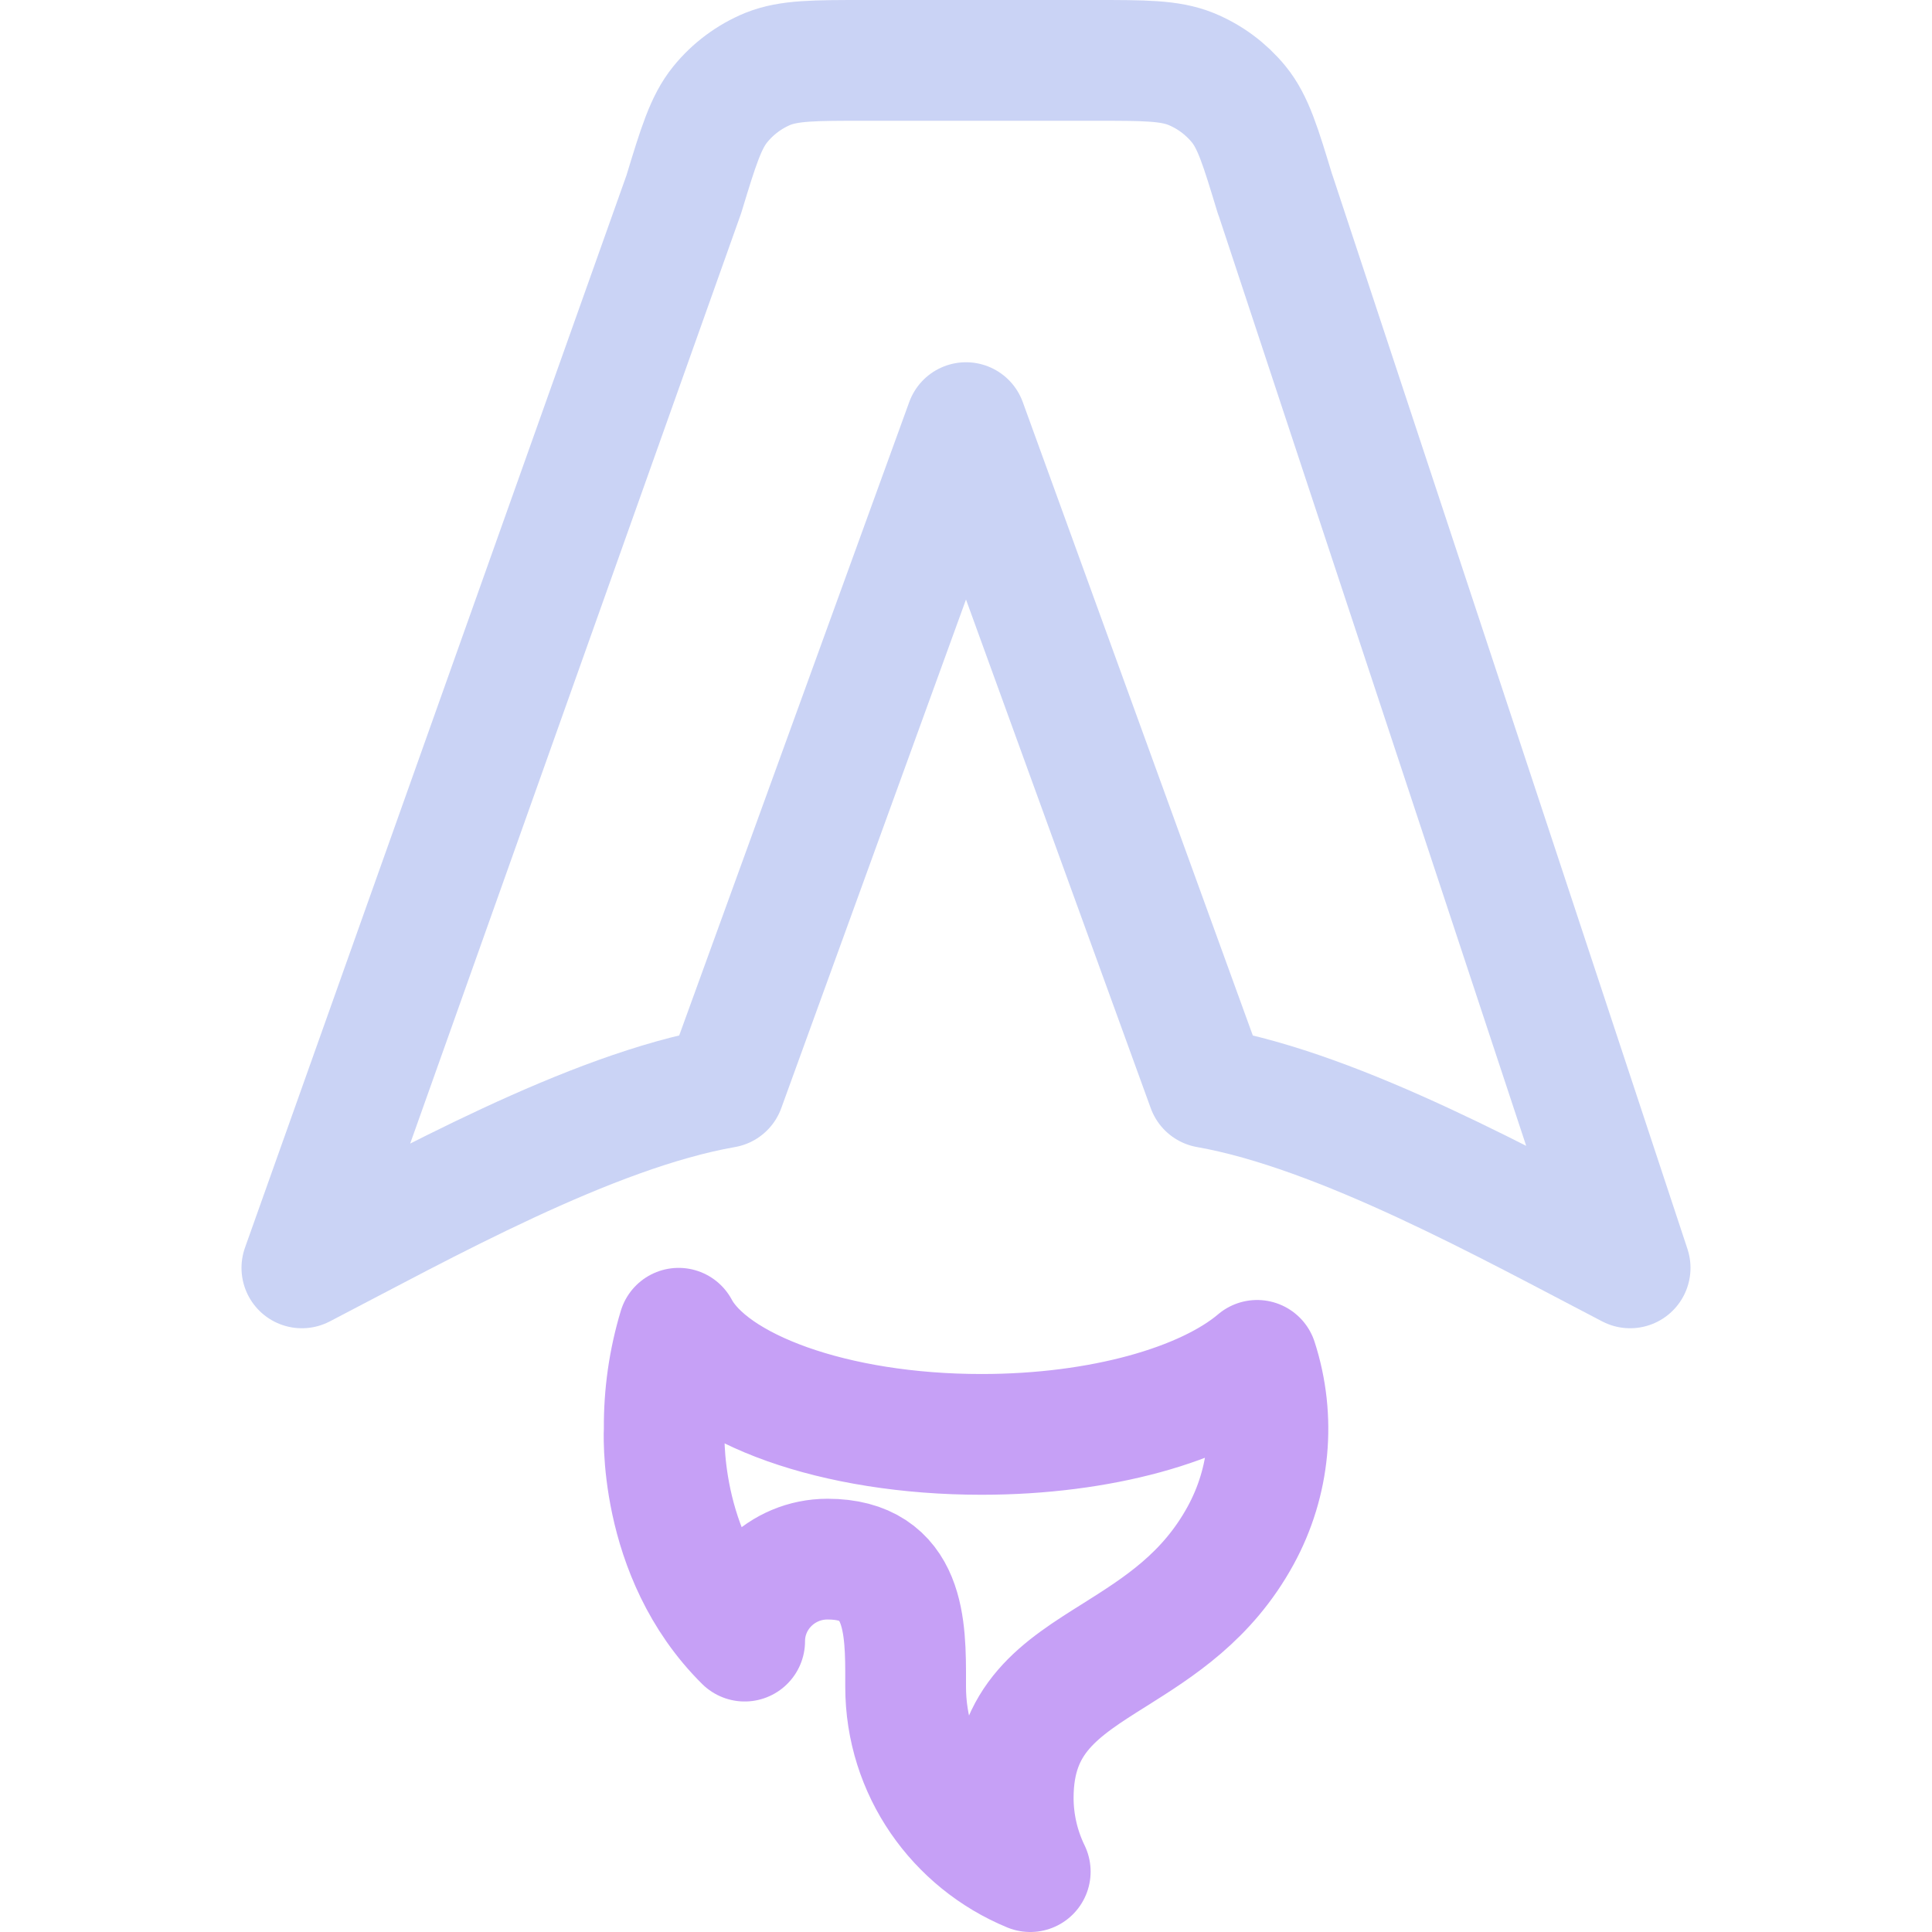
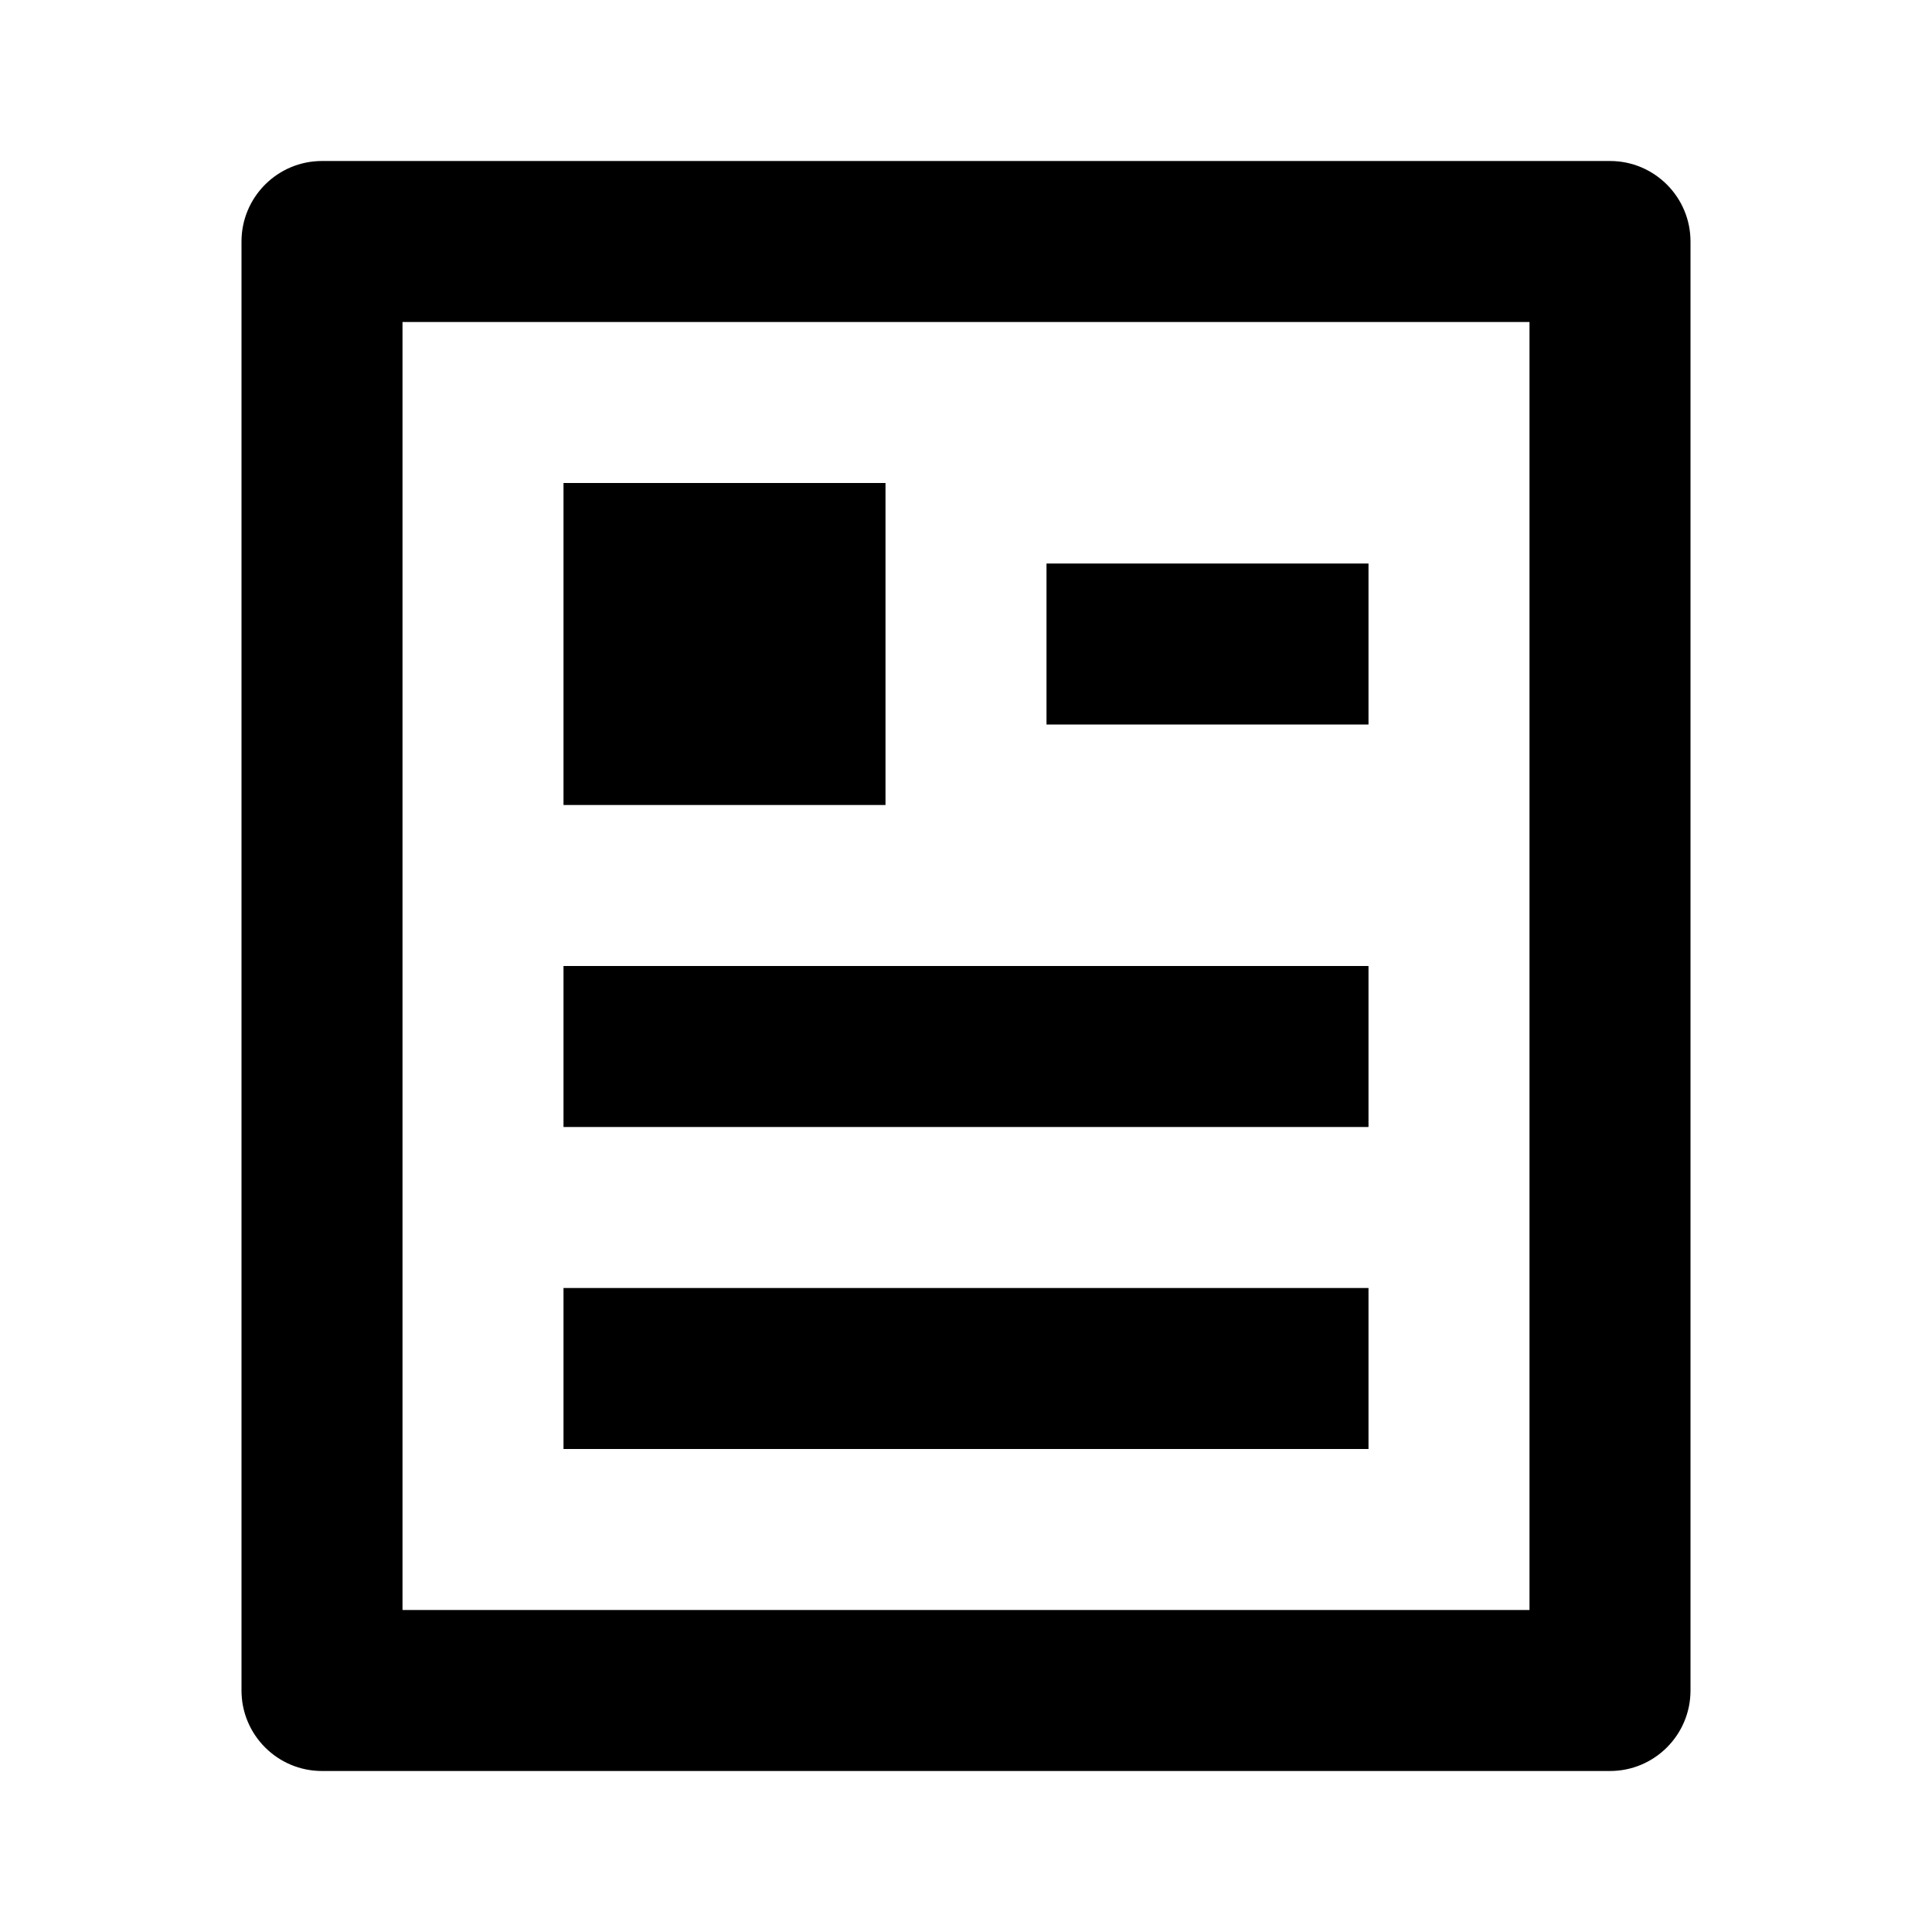
- <svg xmlns="http://www.w3.org/2000/svg" width="128" height="128" viewBox="0 0 16 16">
-   <g fill="none" stroke-linecap="round" stroke-linejoin="round">
-     <path stroke="#cad3f5" d="M10.561 1.61L13.5 10.5c-.995-.517-2.395-1.298-3.5-1.493L8 3.5L6 9.007c-1.11.194-2.5.974-3.5 1.493l3.163-8.891c.121-.398.182-.597.302-.745A1 1 0 0 1 6.36.57c.176-.07.384-.07.8-.07h1.902c.416 0 .625 0 .801.071a1 1 0 0 1 .396.293c.12.148.18.347.301.746" />
-     <path stroke="#c6a0f6" d="M10.411 11.266c-.43.365-1.292.613-2.283.613c-1.217 0-2.237-.374-2.508-.879a2.8 2.8 0 0 0-.119.831s-.063 1.038.666 1.76c0-.374.307-.679.686-.679c.648 0 .648.561.647 1.016v.04c0 .691.426 1.282 1.032 1.532a1.4 1.4 0 0 1-.141-.61c0-.658.39-.903.845-1.188c.36-.227.761-.479 1.038-.985a1.84 1.84 0 0 0 .137-1.451" />
-   </g>
+ <svg xmlns="http://www.w3.org/2000/svg" viewBox="0 0 24 24" fill="currentColor">
+   <path d="M20 22H4C3.448 22 3 21.552 3 21V3C3 2.448 3.448 2 4 2H20C20.552 2 21 2.448 21 3V21C21 21.552 20.552 22 20 22ZM19 20V4H5V20H19ZM7 6H11V10H7V6ZM7 12H17V14H7V12ZM7 16H17V18H7V16ZM13 7H17V9H13V7Z" />
</svg>
